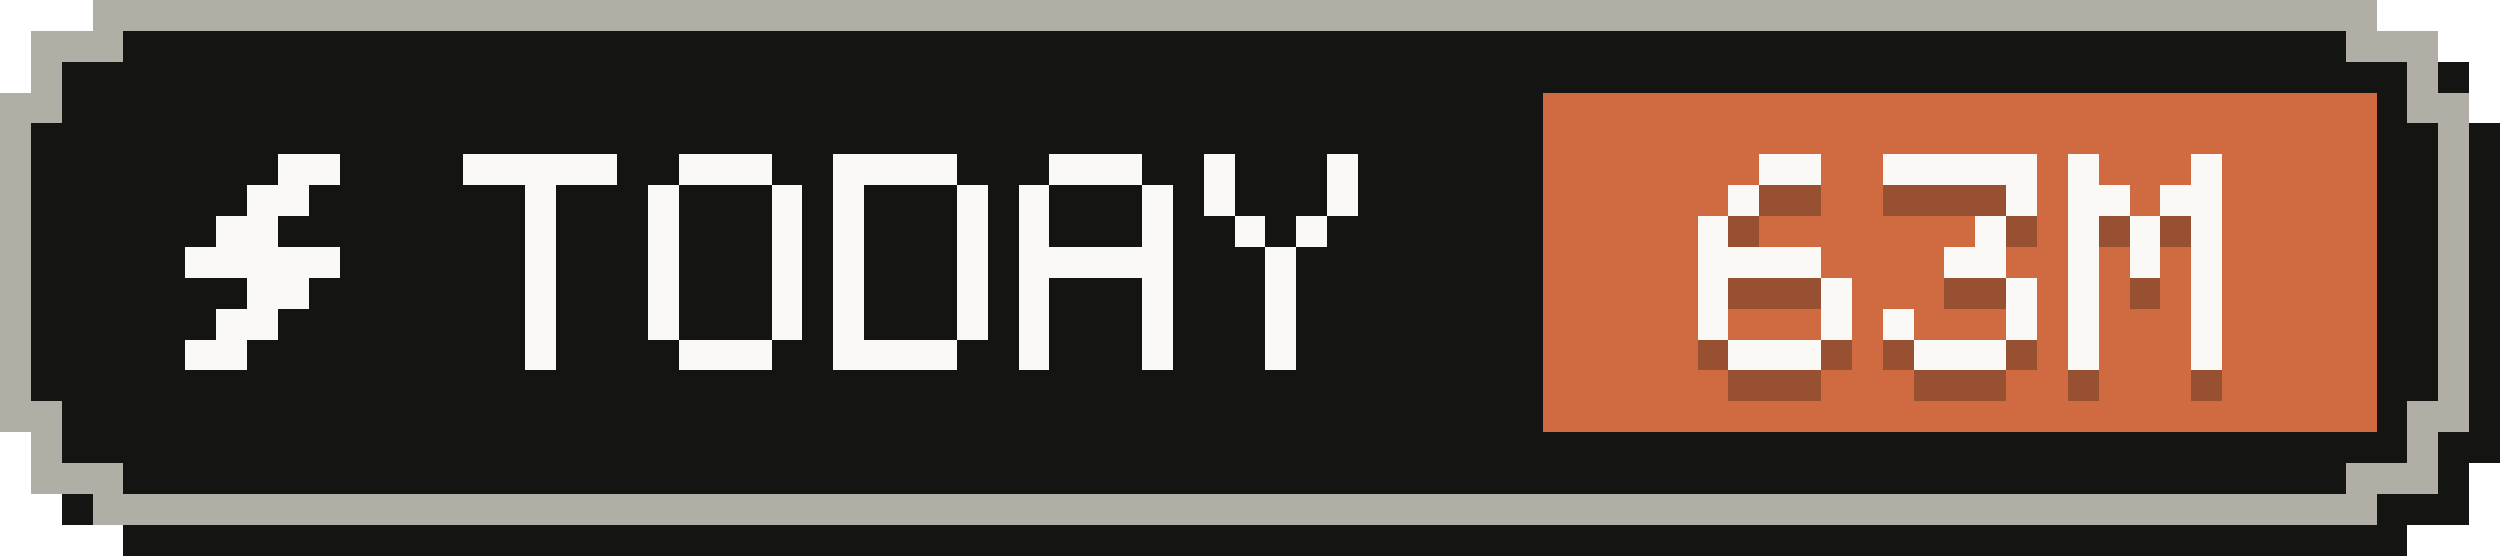
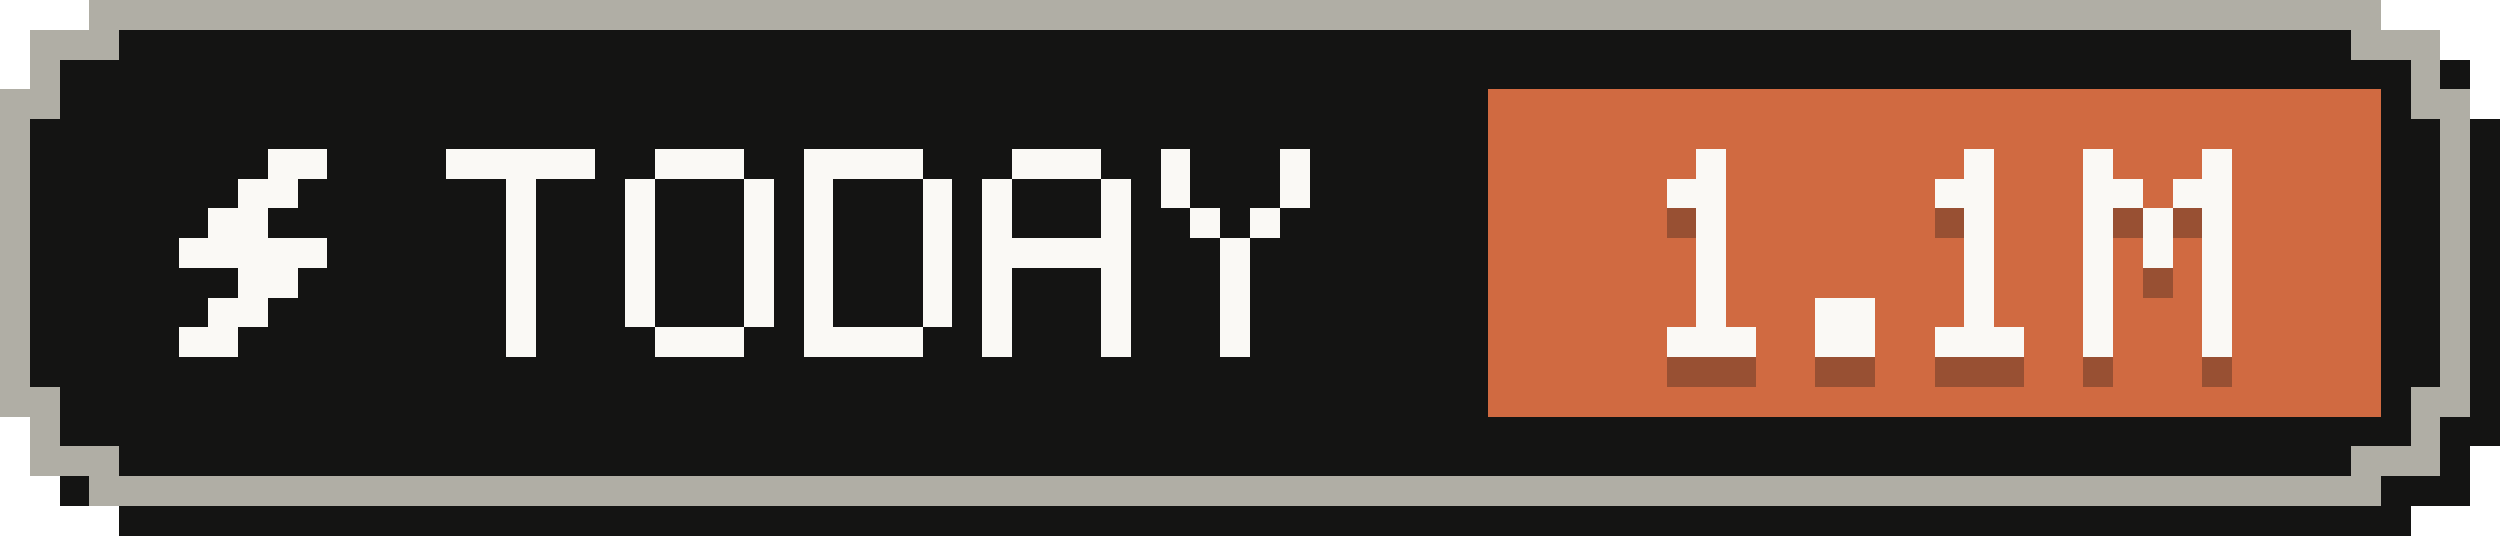
- <svg xmlns="http://www.w3.org/2000/svg" width="81" height="18" viewBox="0 0 81 18" role="img" aria-label="Tokens today: 63M">
+ <svg xmlns="http://www.w3.org/2000/svg" width="84" height="18" viewBox="0 0 84 18" role="img" aria-label="Tokens today: 1.1M">
  <g shape-rendering="crispEdges">
-     <path fill="#141413" d="M4,1 H78 V2 H80 V4 H81 V15 H80 V17 H78 V18 H4 V17 H2 V15 H1 V4 H2 V2 H4 Z" />
-     <path fill="#b0aea5" d="M3,0 H77 V1 H79 V3 H80 V14 H79 V16 H77 V17 H3 V16 H1 V14 H0 V3 H1 V1 H3 Z" />
-     <path fill="#141413" d="M4,1 H76 V2 H78 V4 H79 V13 H78 V15 H76 V16 H4 V15 H2 V13 H1 V4 H2 V2 H4 Z" />
-     <rect fill="#d06a41" x="50" y="3" width="27" height="11" />
+     <path fill="#141413" d="M4,1 H81 V2 H83 V4 H84 V15 H83 V17 H81 V18 H4 V17 H2 V15 H1 V4 H2 V2 H4 Z" />
+     <path fill="#b0aea5" d="M3,0 H80 V1 H82 V3 H83 V14 H82 V16 H80 V17 H3 V16 H1 V14 H0 V3 H1 V1 H3 Z" />
+     <path fill="#141413" d="M4,1 H79 V2 H81 V4 H82 V13 H81 V15 H79 V16 H4 V15 H2 V13 H1 V4 H2 V2 H4 Z" />
+     <rect fill="#d06a41" x="50" y="3" width="30" height="11" />
    <g fill="#faf9f5">
      <rect x="9" y="5" width="2" height="1" />
      <rect x="8" y="6" width="2" height="1" />
      <rect x="7" y="7" width="2" height="1" />
      <rect x="6" y="8" width="5" height="1" />
      <rect x="8" y="9" width="2" height="1" />
      <rect x="7" y="10" width="2" height="1" />
      <rect x="6" y="11" width="2" height="1" />
    </g>
    <g fill="#faf9f5">
      <rect x="15" y="5" width="5" height="1" />
      <rect x="17" y="6" width="1" height="1" />
      <rect x="17" y="7" width="1" height="1" />
      <rect x="17" y="8" width="1" height="1" />
      <rect x="17" y="9" width="1" height="1" />
      <rect x="17" y="10" width="1" height="1" />
      <rect x="17" y="11" width="1" height="1" />
      <rect x="22" y="5" width="3" height="1" />
      <rect x="21" y="6" width="1" height="1" />
      <rect x="25" y="6" width="1" height="1" />
      <rect x="21" y="7" width="1" height="1" />
      <rect x="25" y="7" width="1" height="1" />
      <rect x="21" y="8" width="1" height="1" />
      <rect x="25" y="8" width="1" height="1" />
      <rect x="21" y="9" width="1" height="1" />
      <rect x="25" y="9" width="1" height="1" />
      <rect x="21" y="10" width="1" height="1" />
      <rect x="25" y="10" width="1" height="1" />
      <rect x="22" y="11" width="3" height="1" />
      <rect x="27" y="5" width="4" height="1" />
      <rect x="27" y="6" width="1" height="1" />
      <rect x="31" y="6" width="1" height="1" />
      <rect x="27" y="7" width="1" height="1" />
      <rect x="31" y="7" width="1" height="1" />
      <rect x="27" y="8" width="1" height="1" />
      <rect x="31" y="8" width="1" height="1" />
      <rect x="27" y="9" width="1" height="1" />
      <rect x="31" y="9" width="1" height="1" />
      <rect x="27" y="10" width="1" height="1" />
      <rect x="31" y="10" width="1" height="1" />
      <rect x="27" y="11" width="4" height="1" />
      <rect x="34" y="5" width="3" height="1" />
      <rect x="33" y="6" width="1" height="1" />
      <rect x="37" y="6" width="1" height="1" />
      <rect x="33" y="7" width="1" height="1" />
      <rect x="37" y="7" width="1" height="1" />
      <rect x="33" y="8" width="5" height="1" />
      <rect x="33" y="9" width="1" height="1" />
      <rect x="37" y="9" width="1" height="1" />
      <rect x="33" y="10" width="1" height="1" />
      <rect x="37" y="10" width="1" height="1" />
      <rect x="33" y="11" width="1" height="1" />
      <rect x="37" y="11" width="1" height="1" />
      <rect x="39" y="5" width="1" height="1" />
      <rect x="43" y="5" width="1" height="1" />
      <rect x="39" y="6" width="1" height="1" />
      <rect x="43" y="6" width="1" height="1" />
      <rect x="40" y="7" width="1" height="1" />
      <rect x="42" y="7" width="1" height="1" />
      <rect x="41" y="8" width="1" height="1" />
      <rect x="41" y="9" width="1" height="1" />
      <rect x="41" y="10" width="1" height="1" />
      <rect x="41" y="11" width="1" height="1" />
    </g>
    <g fill="#141413" fill-opacity=".3">
-       <rect x="57" y="6" width="2" height="1" />
-       <rect x="56" y="7" width="1" height="1" />
-       <rect x="55" y="8" width="1" height="1" />
-       <rect x="55" y="9" width="4" height="1" />
-       <rect x="55" y="10" width="1" height="1" />
-       <rect x="59" y="10" width="1" height="1" />
-       <rect x="55" y="11" width="1" height="1" />
-       <rect x="59" y="11" width="1" height="1" />
+       <rect x="57" y="6" width="1" height="1" />
+       <rect x="56" y="7" width="2" height="1" />
+       <rect x="57" y="8" width="1" height="1" />
+       <rect x="57" y="9" width="1" height="1" />
+       <rect x="57" y="10" width="1" height="1" />
+       <rect x="57" y="11" width="1" height="1" />
      <rect x="56" y="12" width="3" height="1" />
-       <rect x="61" y="6" width="5" height="1" />
-       <rect x="65" y="7" width="1" height="1" />
-       <rect x="64" y="8" width="1" height="1" />
-       <rect x="63" y="9" width="2" height="1" />
-       <rect x="65" y="10" width="1" height="1" />
-       <rect x="61" y="11" width="1" height="1" />
-       <rect x="65" y="11" width="1" height="1" />
-       <rect x="62" y="12" width="3" height="1" />
-       <rect x="67" y="6" width="1" height="1" />
-       <rect x="71" y="6" width="1" height="1" />
-       <rect x="67" y="7" width="2" height="1" />
+       <rect x="61" y="11" width="2" height="1" />
+       <rect x="61" y="12" width="2" height="1" />
+       <rect x="66" y="6" width="1" height="1" />
+       <rect x="65" y="7" width="2" height="1" />
+       <rect x="66" y="8" width="1" height="1" />
+       <rect x="66" y="9" width="1" height="1" />
+       <rect x="66" y="10" width="1" height="1" />
+       <rect x="66" y="11" width="1" height="1" />
+       <rect x="65" y="12" width="3" height="1" />
+       <rect x="70" y="6" width="1" height="1" />
+       <rect x="74" y="6" width="1" height="1" />
      <rect x="70" y="7" width="2" height="1" />
-       <rect x="67" y="8" width="1" height="1" />
-       <rect x="69" y="8" width="1" height="1" />
-       <rect x="71" y="8" width="1" height="1" />
-       <rect x="67" y="9" width="1" height="1" />
-       <rect x="69" y="9" width="1" height="1" />
-       <rect x="71" y="9" width="1" height="1" />
-       <rect x="67" y="10" width="1" height="1" />
-       <rect x="71" y="10" width="1" height="1" />
-       <rect x="67" y="11" width="1" height="1" />
-       <rect x="71" y="11" width="1" height="1" />
-       <rect x="67" y="12" width="1" height="1" />
-       <rect x="71" y="12" width="1" height="1" />
+       <rect x="73" y="7" width="2" height="1" />
+       <rect x="70" y="8" width="1" height="1" />
+       <rect x="72" y="8" width="1" height="1" />
+       <rect x="74" y="8" width="1" height="1" />
+       <rect x="70" y="9" width="1" height="1" />
+       <rect x="72" y="9" width="1" height="1" />
+       <rect x="74" y="9" width="1" height="1" />
+       <rect x="70" y="10" width="1" height="1" />
+       <rect x="74" y="10" width="1" height="1" />
+       <rect x="70" y="11" width="1" height="1" />
+       <rect x="74" y="11" width="1" height="1" />
+       <rect x="70" y="12" width="1" height="1" />
+       <rect x="74" y="12" width="1" height="1" />
    </g>
    <g fill="#faf9f5">
-       <rect x="57" y="5" width="2" height="1" />
-       <rect x="56" y="6" width="1" height="1" />
-       <rect x="55" y="7" width="1" height="1" />
-       <rect x="55" y="8" width="4" height="1" />
-       <rect x="55" y="9" width="1" height="1" />
-       <rect x="59" y="9" width="1" height="1" />
-       <rect x="55" y="10" width="1" height="1" />
-       <rect x="59" y="10" width="1" height="1" />
+       <rect x="57" y="5" width="1" height="1" />
+       <rect x="56" y="6" width="2" height="1" />
+       <rect x="57" y="7" width="1" height="1" />
+       <rect x="57" y="8" width="1" height="1" />
+       <rect x="57" y="9" width="1" height="1" />
+       <rect x="57" y="10" width="1" height="1" />
      <rect x="56" y="11" width="3" height="1" />
-       <rect x="61" y="5" width="5" height="1" />
-       <rect x="65" y="6" width="1" height="1" />
-       <rect x="64" y="7" width="1" height="1" />
-       <rect x="63" y="8" width="2" height="1" />
-       <rect x="65" y="9" width="1" height="1" />
-       <rect x="61" y="10" width="1" height="1" />
-       <rect x="65" y="10" width="1" height="1" />
-       <rect x="62" y="11" width="3" height="1" />
-       <rect x="67" y="5" width="1" height="1" />
-       <rect x="71" y="5" width="1" height="1" />
-       <rect x="67" y="6" width="2" height="1" />
+       <rect x="61" y="10" width="2" height="1" />
+       <rect x="61" y="11" width="2" height="1" />
+       <rect x="66" y="5" width="1" height="1" />
+       <rect x="65" y="6" width="2" height="1" />
+       <rect x="66" y="7" width="1" height="1" />
+       <rect x="66" y="8" width="1" height="1" />
+       <rect x="66" y="9" width="1" height="1" />
+       <rect x="66" y="10" width="1" height="1" />
+       <rect x="65" y="11" width="3" height="1" />
+       <rect x="70" y="5" width="1" height="1" />
+       <rect x="74" y="5" width="1" height="1" />
      <rect x="70" y="6" width="2" height="1" />
-       <rect x="67" y="7" width="1" height="1" />
-       <rect x="69" y="7" width="1" height="1" />
-       <rect x="71" y="7" width="1" height="1" />
-       <rect x="67" y="8" width="1" height="1" />
-       <rect x="69" y="8" width="1" height="1" />
-       <rect x="71" y="8" width="1" height="1" />
-       <rect x="67" y="9" width="1" height="1" />
-       <rect x="71" y="9" width="1" height="1" />
-       <rect x="67" y="10" width="1" height="1" />
-       <rect x="71" y="10" width="1" height="1" />
-       <rect x="67" y="11" width="1" height="1" />
-       <rect x="71" y="11" width="1" height="1" />
+       <rect x="73" y="6" width="2" height="1" />
+       <rect x="70" y="7" width="1" height="1" />
+       <rect x="72" y="7" width="1" height="1" />
+       <rect x="74" y="7" width="1" height="1" />
+       <rect x="70" y="8" width="1" height="1" />
+       <rect x="72" y="8" width="1" height="1" />
+       <rect x="74" y="8" width="1" height="1" />
+       <rect x="70" y="9" width="1" height="1" />
+       <rect x="74" y="9" width="1" height="1" />
+       <rect x="70" y="10" width="1" height="1" />
+       <rect x="74" y="10" width="1" height="1" />
+       <rect x="70" y="11" width="1" height="1" />
+       <rect x="74" y="11" width="1" height="1" />
    </g>
  </g>
</svg>
